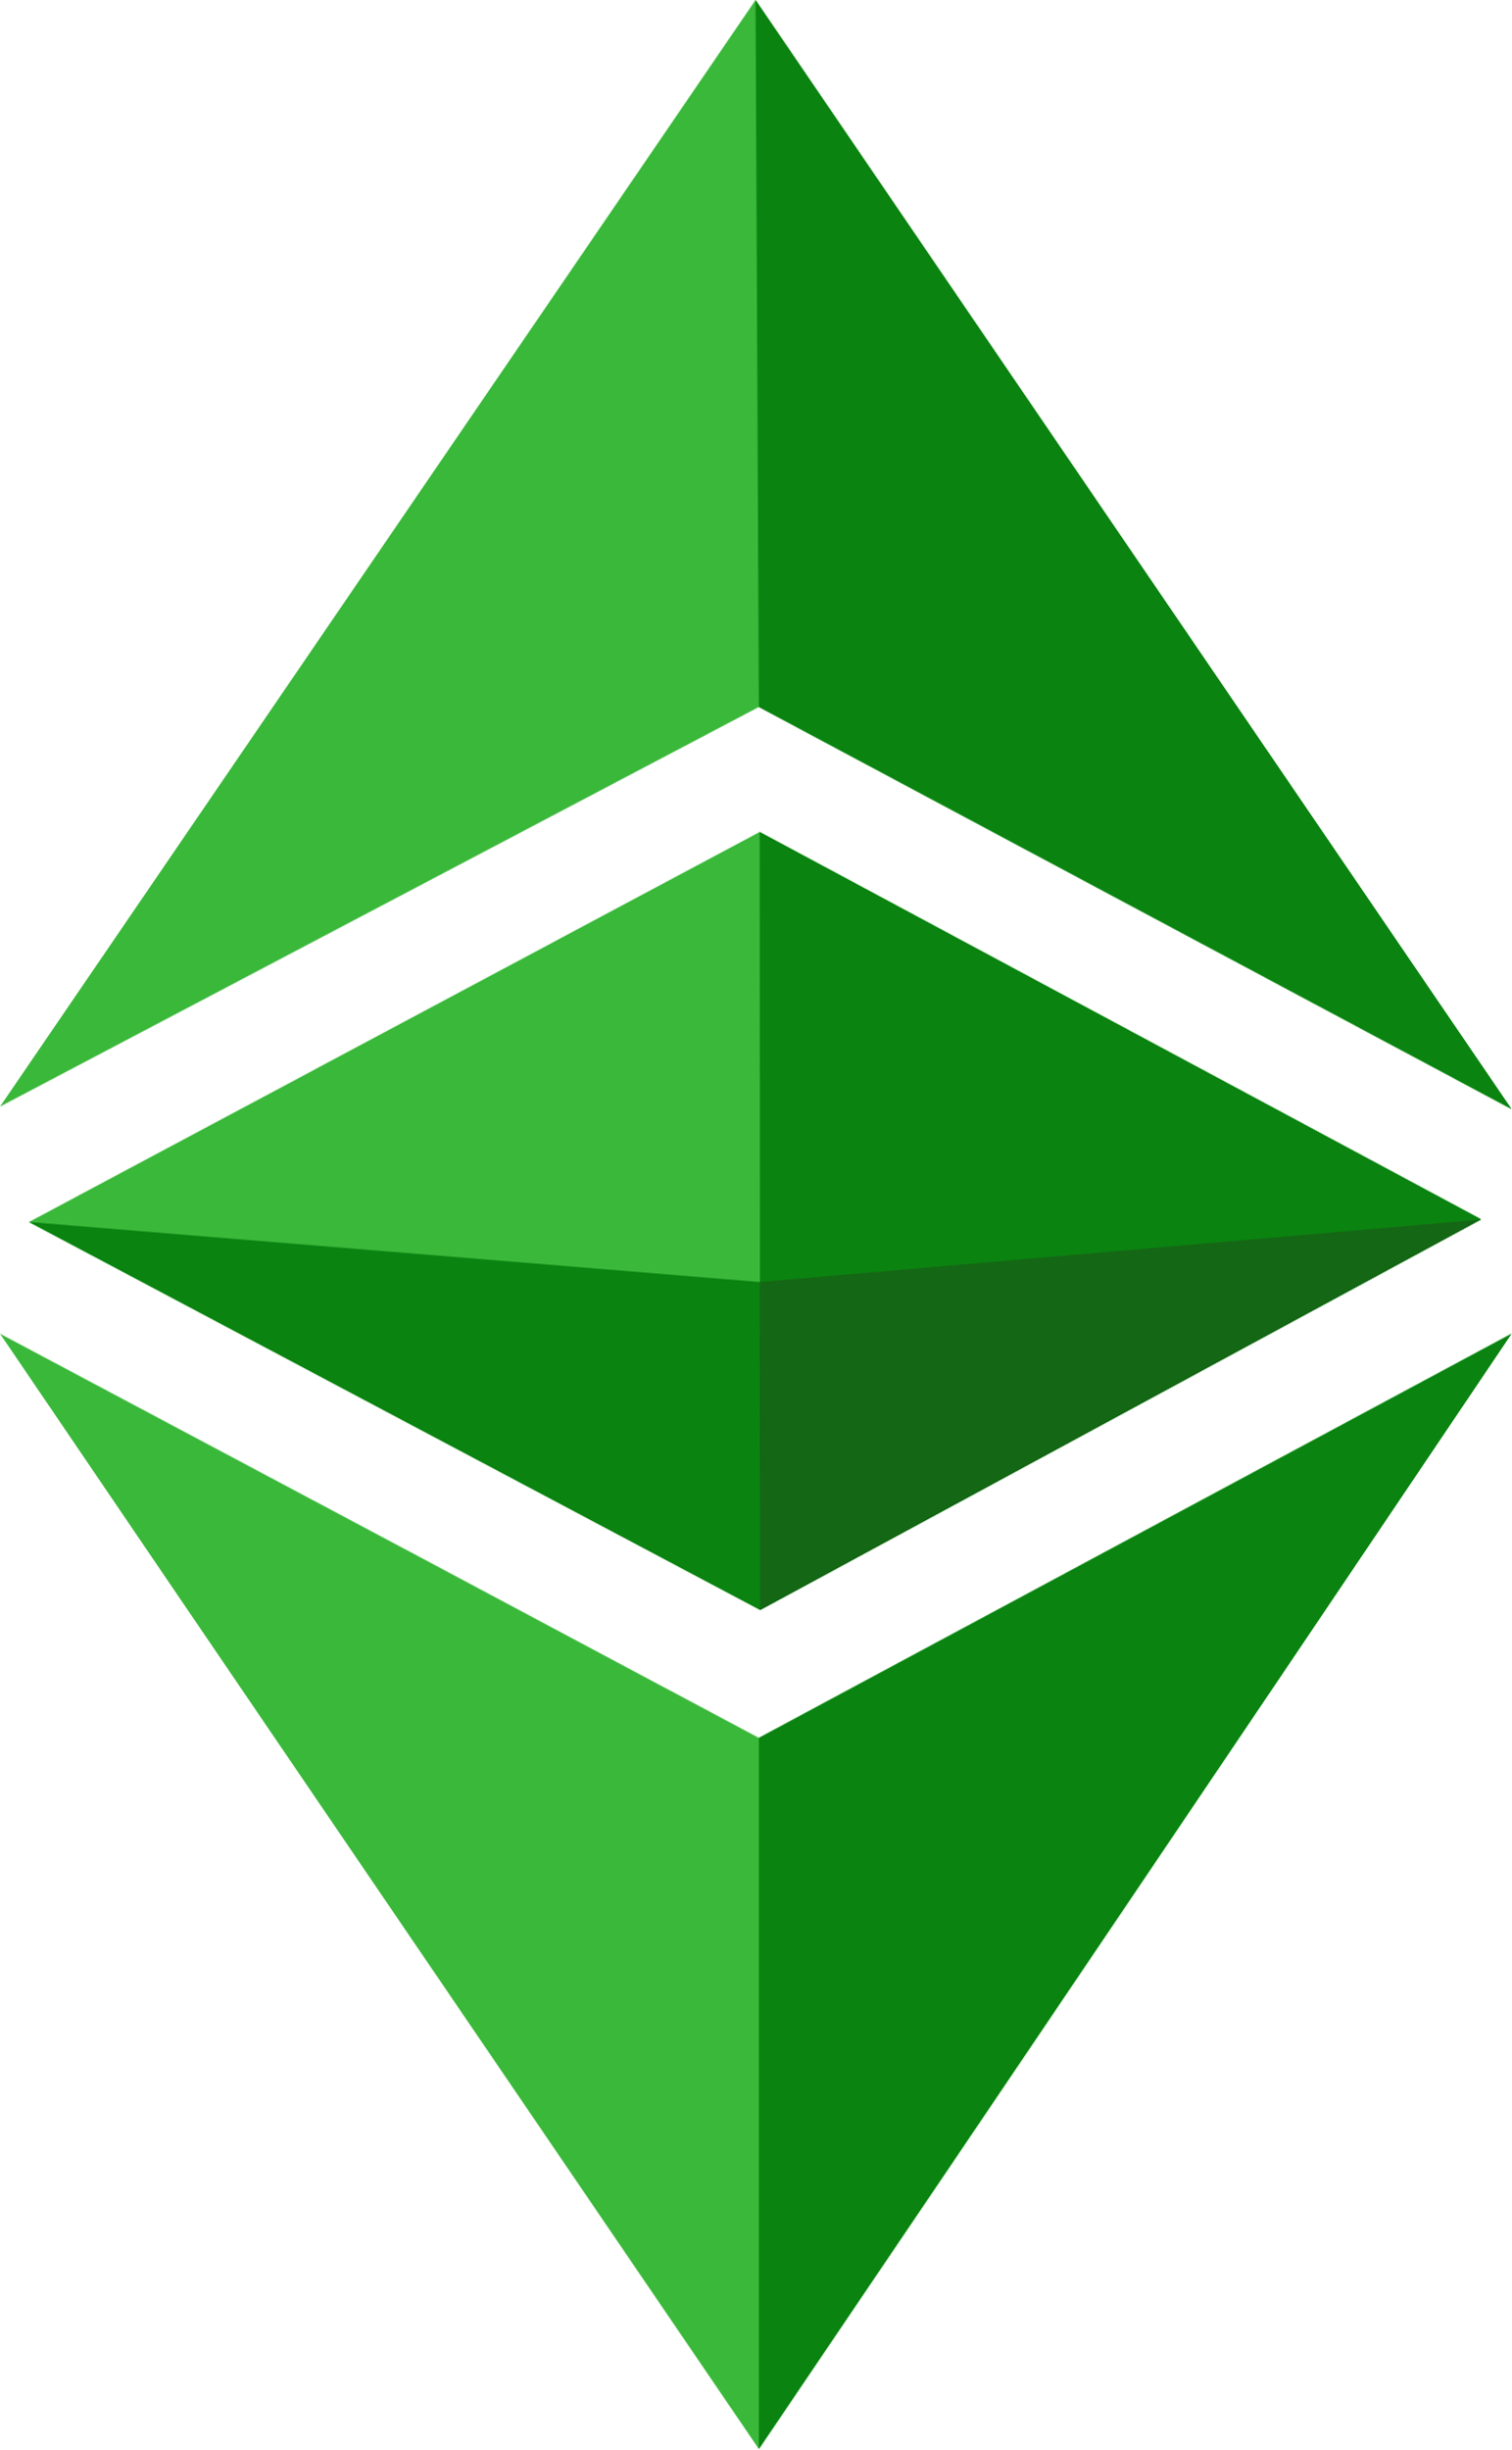
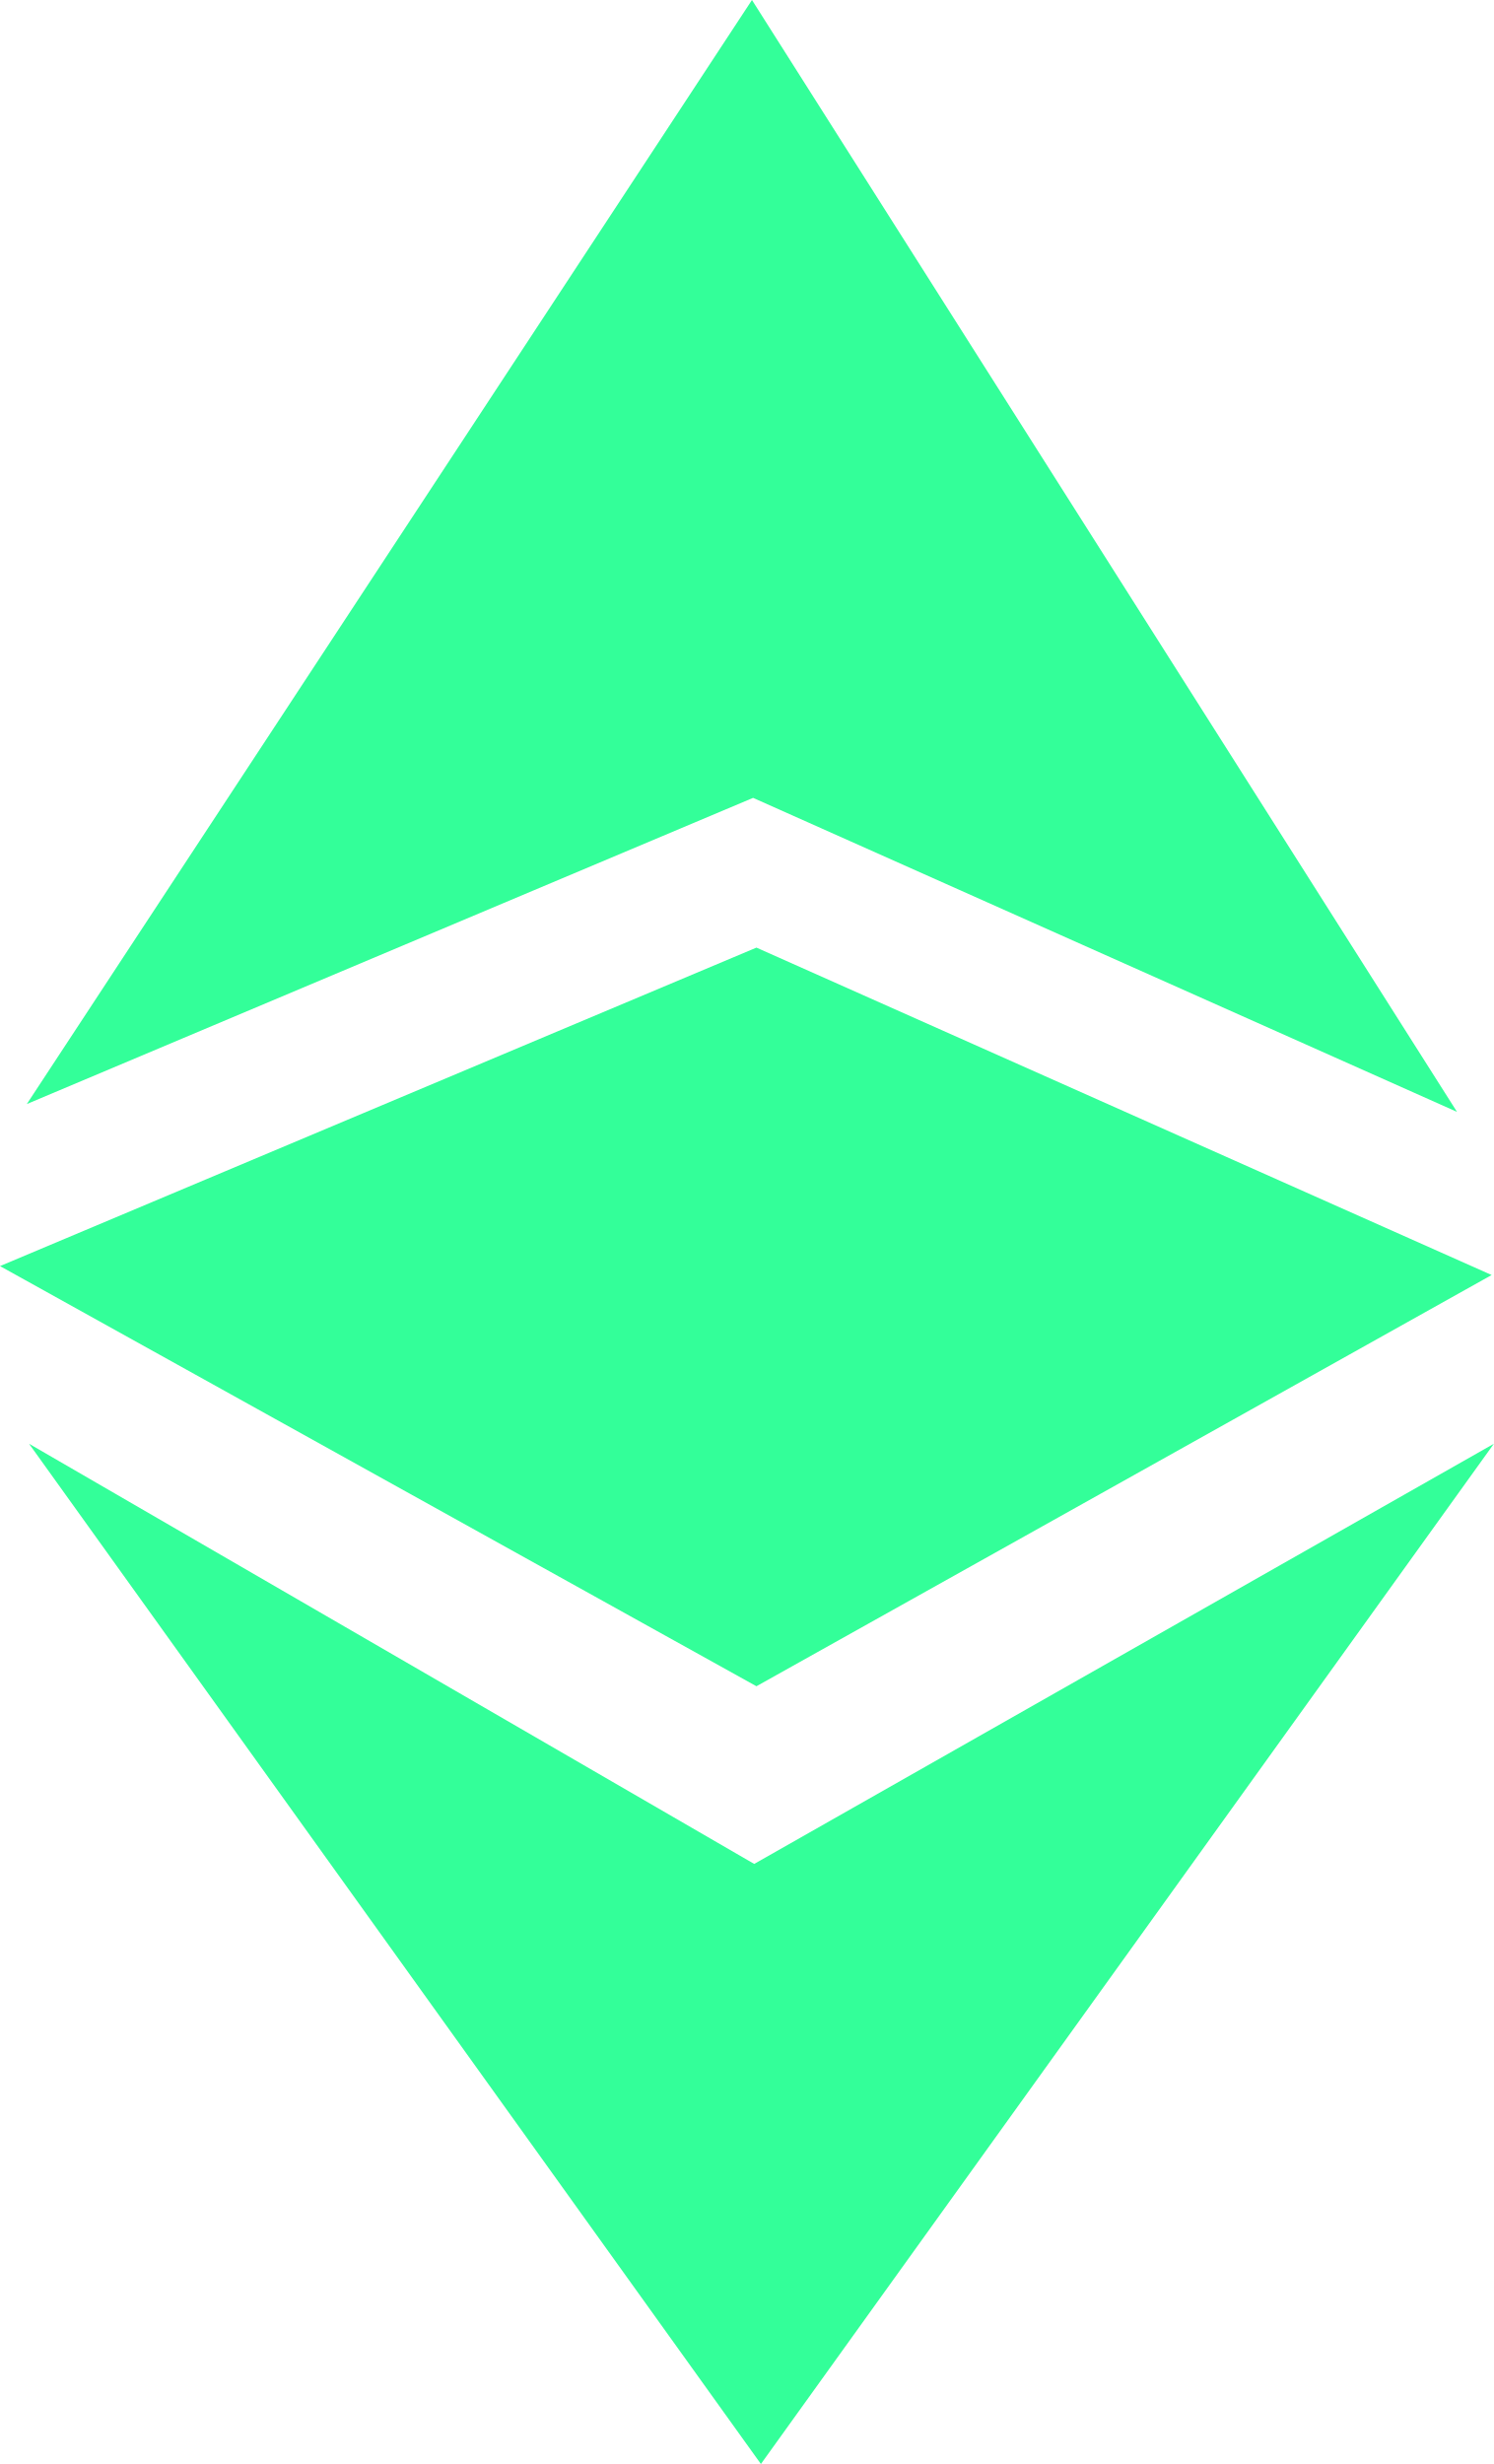
- <svg xmlns="http://www.w3.org/2000/svg" viewBox="0 0 1543 2499.2">
-   <defs>
-     <style>.cls-1{fill:#3ab83a;}.cls-2{fill:#0b8311;}.cls-3{fill:#146714;}</style>
-   </defs>
-   <g id="Layer_2" data-name="Layer 2">
-     <g id="svg8">
-       <g id="layer5">
-         <g id="g1627">
-           <path id="path1599" class="cls-1" d="M0,1361.05c271.87,144.38,555.56,295.51,774.67,412.45L1543,1361.05c-278.2,413.29-510,757.36-768.33,1138.15C515.88,2119.25,230.08,1700,0,1361.05Zm29.55-114L775.51,849l736.25,395.14L775.93,1642.63ZM774.67,721.47,0,1129.28,771.29,0,1543,1131.81,774.67,721.47Z" />
-           <path id="path1593" class="cls-2" d="M774.67,1773.5,1543,1361.05C1264.8,1774.34,774.67,2499.2,774.67,2499.2ZM775.51,849l736.25,395.14L775.93,1642.63,775.51,849Zm-.84-127.5L771.29,0,1543,1131.81Z" />
-           <path id="path1603" class="cls-2" d="M29.55,1247.06l746,61.22,736.25-63.75L775.93,1643.05Z" />
-           <path id="path1606" class="cls-3" d="M775.51,1308.28l736.25-63.75L775.93,1643.05l-.42-334.77Z" />
-         </g>
-       </g>
-     </g>
+ <svg xmlns="http://www.w3.org/2000/svg" enable-background="new 0 0 133.7 220.5" viewBox="0 0 133.7 220.5">
+   <g fill="#33ff99">
+     <path d="m2.4 98.8 65-27.4 63 28.1-63.1-99.5zm.2 30.4 64.9 37.6 66.2-37.6-65.6 91.3z" />
+     <path d="m67.7 84.8-67.7 28.5 67.7 37.6 65.8-36.8z" />
  </g>
</svg>
